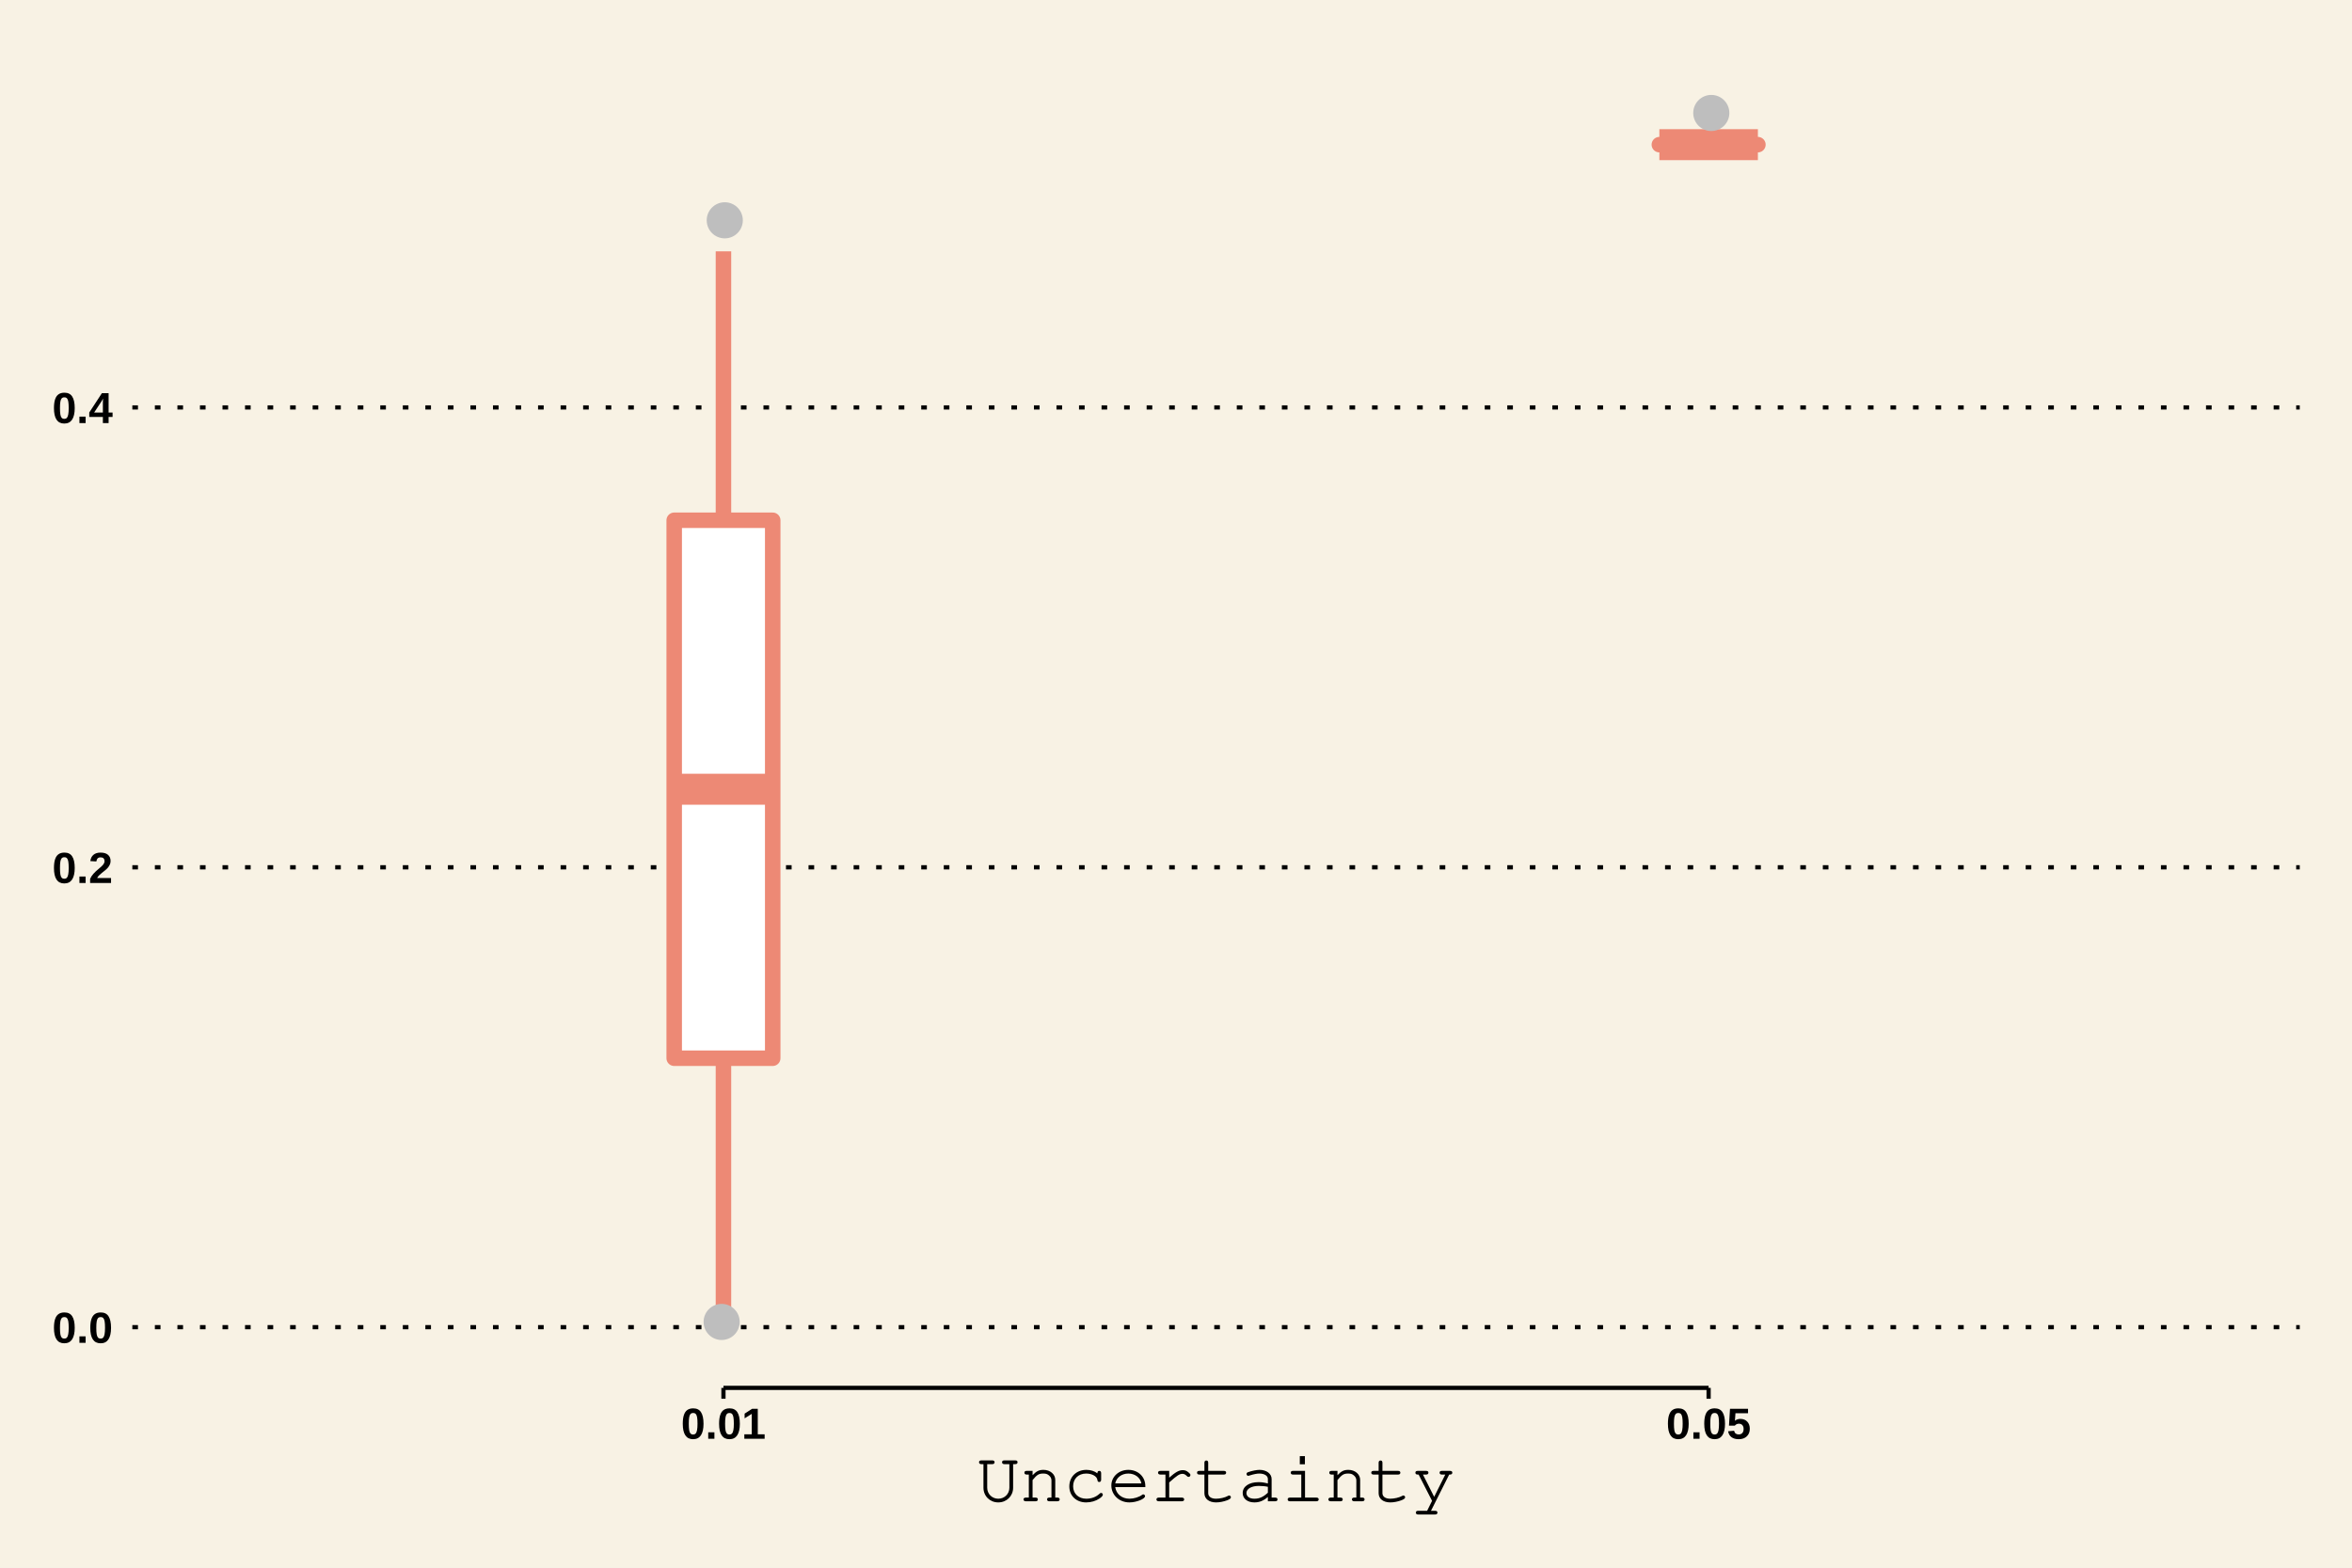
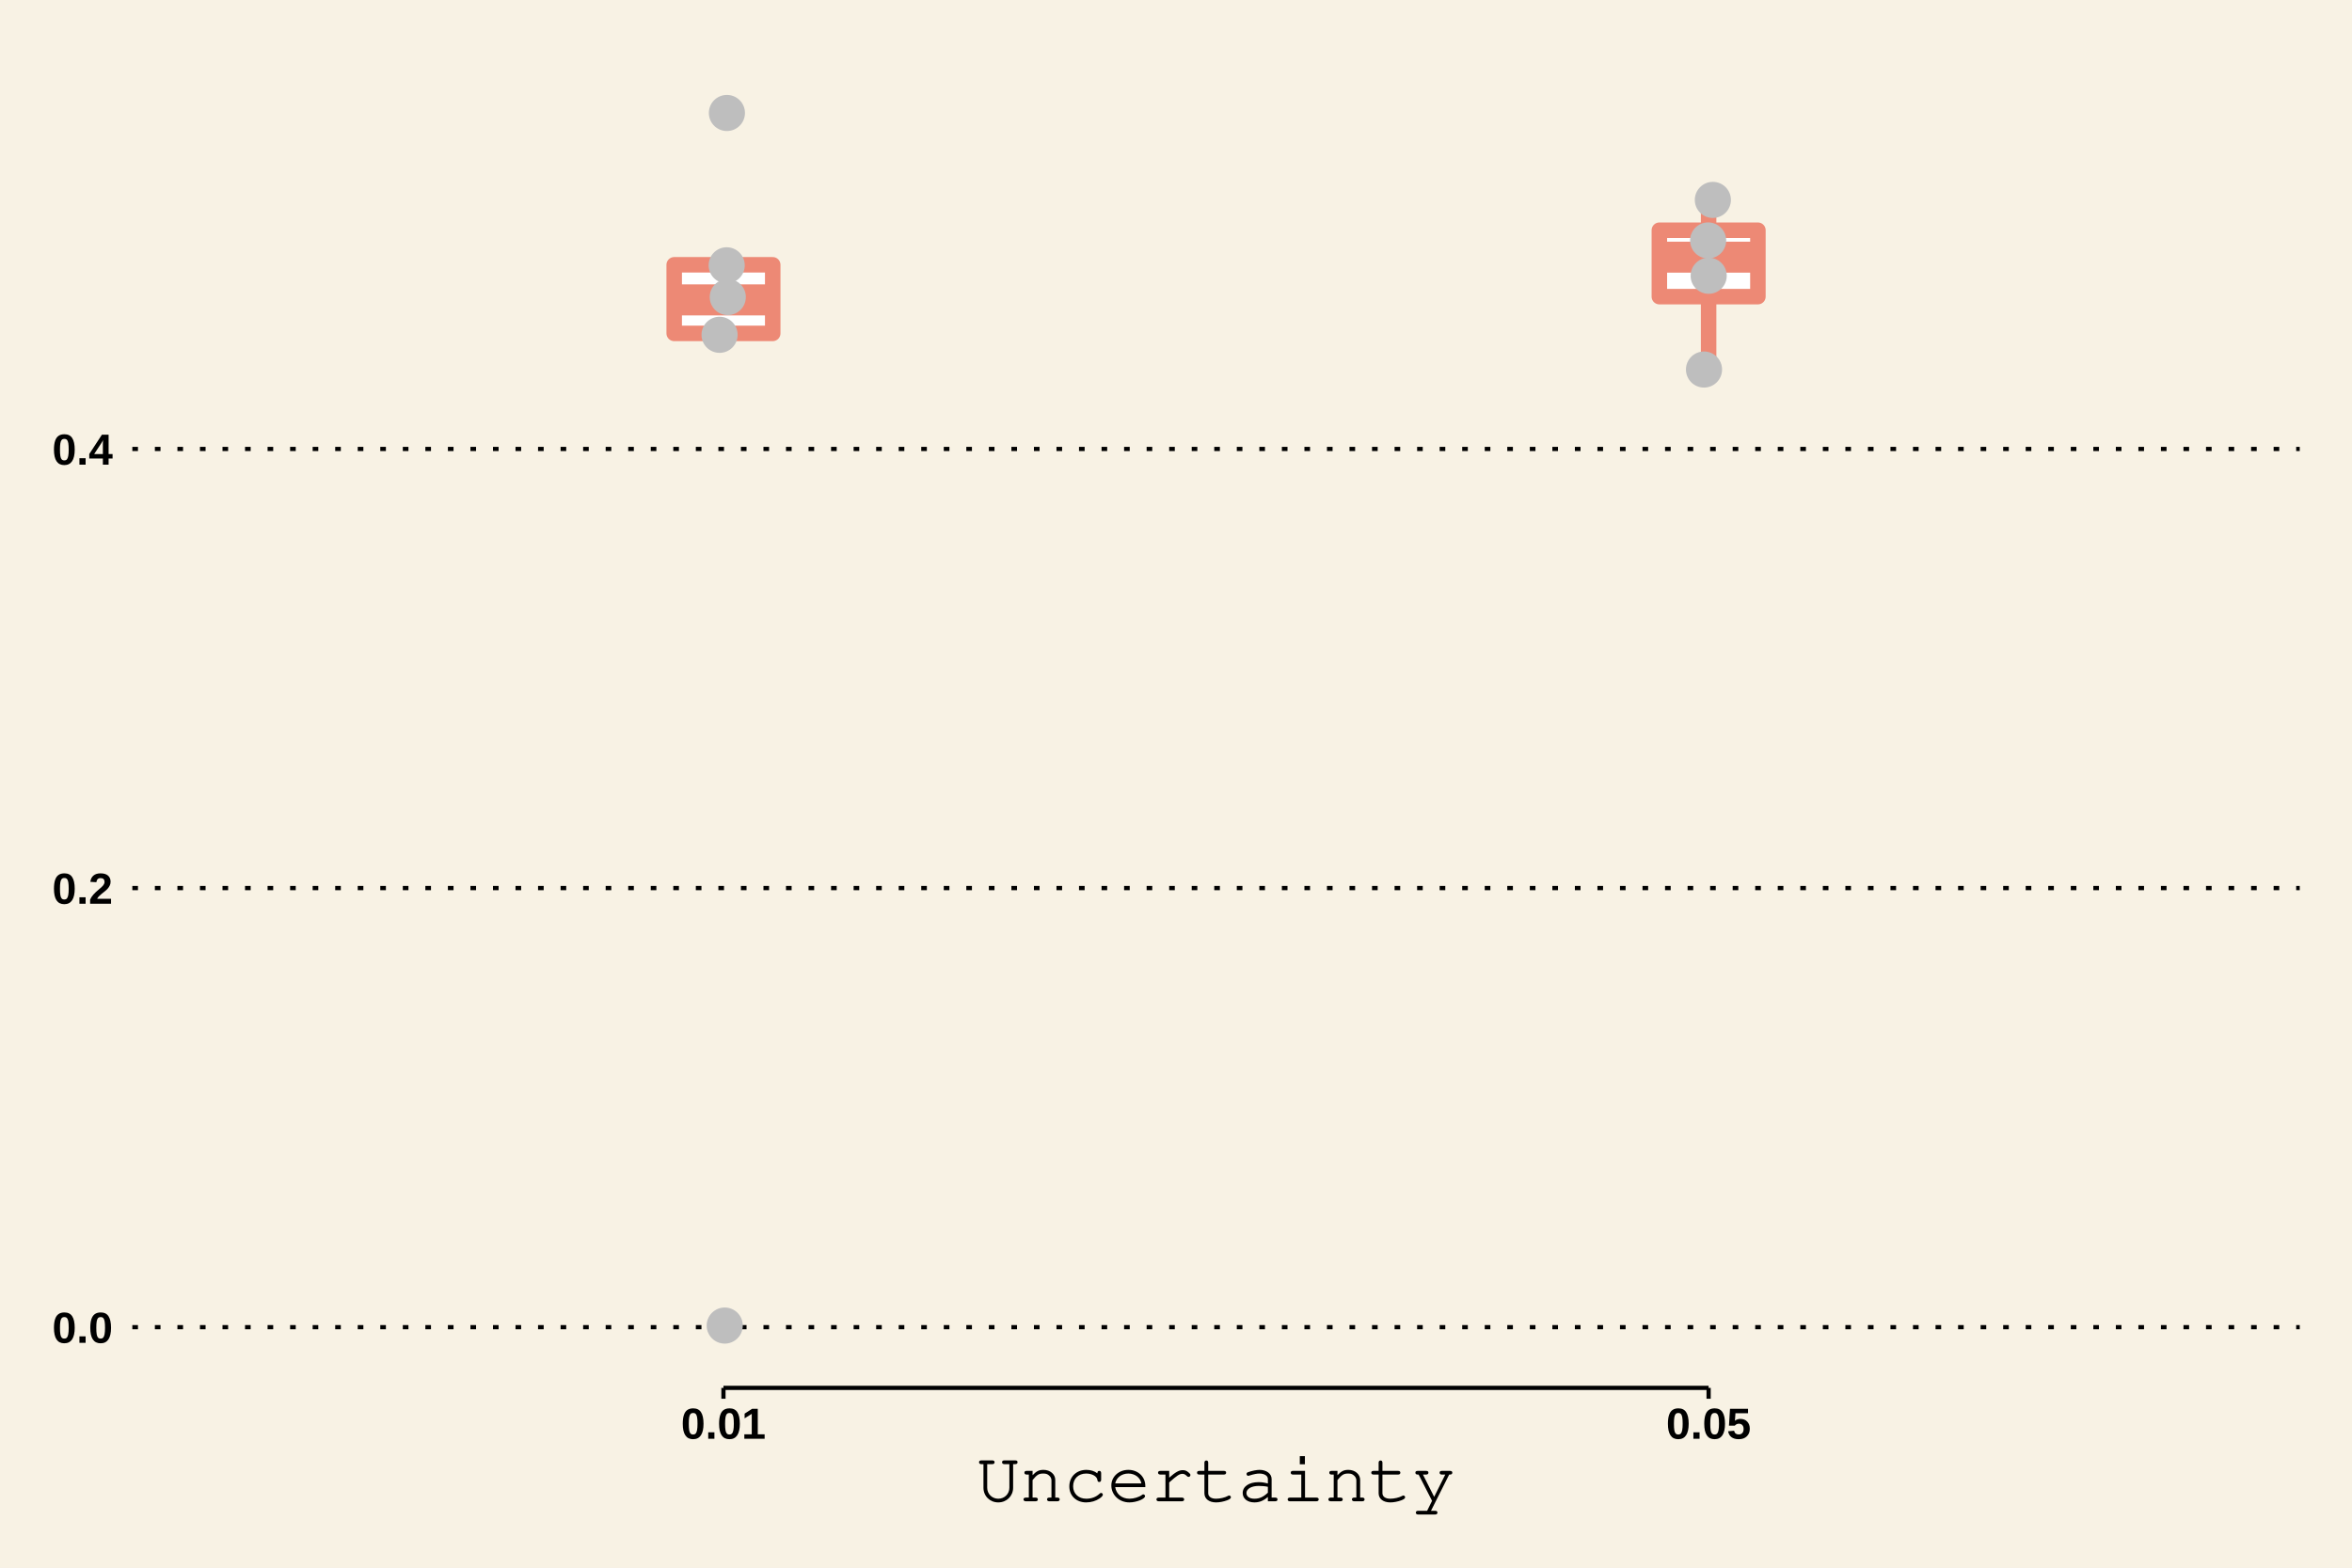
<svg xmlns="http://www.w3.org/2000/svg" class="svglite" width="648.00pt" height="432.00pt" viewBox="0 0 648.00 432.00">
  <defs>
    <style type="text/css">
    .svglite line, .svglite polyline, .svglite polygon, .svglite path, .svglite rect, .svglite circle {
      fill: none;
      stroke: #000000;
      stroke-linecap: round;
      stroke-linejoin: round;
      stroke-miterlimit: 10.00;
    }
  </style>
  </defs>
  <rect width="100%" height="100%" style="stroke: none; fill: #F8F2E4;" />
  <defs>
    <clipPath id="cpMC4wMHw2NDguMDB8MC4wMHw0MzIuMDA=">
      <rect x="0.00" y="0.00" width="648.00" height="432.00" />
    </clipPath>
  </defs>
  <g clip-path="url(#cpMC4wMHw2NDguMDB8MC4wMHw0MzIuMDA=)">
    <rect x="0.00" y="0" width="648.00" height="432.00" style="stroke-width: 1.16; stroke: none; fill: #F8F2E4;" />
  </g>
  <defs>
    <clipPath id="cpMzYuNDZ8NjMzLjYwfDE0LjQwfDM4Mi40NQ==">
      <rect x="36.46" y="14.40" width="597.14" height="368.05" />
    </clipPath>
  </defs>
  <g clip-path="url(#cpMzYuNDZ8NjMzLjYwfDE0LjQwfDM4Mi40NQ==)">
    <rect x="36.46" y="14.40" width="597.14" height="368.05" style="stroke-width: 1.16; stroke: none; fill: #F8F2E4;" />
    <polyline points="36.46,365.72 633.60,365.72 " style="stroke-width: 1.16; stroke-dasharray: 1.55,4.66; stroke-linecap: butt;" />
-     <polyline points="36.46,239.00 633.60,239.00 " style="stroke-width: 1.16; stroke-dasharray: 1.55,4.66; stroke-linecap: butt;" />
-     <polyline points="36.46,112.27 633.60,112.27 " style="stroke-width: 1.16; stroke-dasharray: 1.55,4.66; stroke-linecap: butt;" />
-     <line x1="199.32" y1="143.37" x2="199.32" y2="69.25" style="stroke-width: 4.27; stroke: #ED8975; stroke-linecap: butt;" />
-     <line x1="199.32" y1="291.61" x2="199.32" y2="365.72" style="stroke-width: 4.27; stroke: #ED8975; stroke-linecap: butt;" />
-     <polygon points="185.75,143.37 185.75,291.61 212.89,291.61 212.89,143.37 185.75,143.37 " style="stroke-width: 4.27; stroke: #ED8975; fill: #FFFFFF;" />
-     <line x1="185.75" y1="217.49" x2="212.89" y2="217.49" style="stroke-width: 8.54; stroke: #ED8975; stroke-linecap: butt;" />
-     <line x1="470.74" y1="39.86" x2="470.74" y2="39.86" style="stroke-width: 4.27; stroke: #ED8975; stroke-linecap: butt;" />
-     <line x1="470.74" y1="39.86" x2="470.74" y2="39.86" style="stroke-width: 4.27; stroke: #ED8975; stroke-linecap: butt;" />
-     <polygon points="457.17,39.86 457.17,39.86 484.32,39.86 484.32,39.86 457.17,39.86 " style="stroke-width: 4.27; stroke: #ED8975; fill: #FFFFFF;" />
-     <line x1="457.17" y1="39.86" x2="484.32" y2="39.86" style="stroke-width: 8.54; stroke: #ED8975; stroke-linecap: butt;" />
-     <circle cx="198.82" cy="364.28" r="4.62" style="stroke-width: 0.71; stroke: #BEBEBE; fill: #BEBEBE;" />
-     <circle cx="199.68" cy="60.71" r="4.62" style="stroke-width: 0.71; stroke: #BEBEBE; fill: #BEBEBE;" />
-     <circle cx="471.48" cy="31.13" r="4.62" style="stroke-width: 0.71; stroke: #BEBEBE; fill: #BEBEBE;" />
+     <polyline points="36.46,244.72 633.60,244.72 " style="stroke-width: 1.16; stroke-dasharray: 1.55,4.66; stroke-linecap: butt;" />
+     <polyline points="36.46,123.72 633.60,123.72 " style="stroke-width: 1.16; stroke-dasharray: 1.55,4.66; stroke-linecap: butt;" />
+     <circle cx="199.32" cy="365.72" r="1.95" style="stroke-width: 0.71; stroke: #ED8975; fill: #ED8975;" />
+     <circle cx="199.32" cy="31.37" r="1.95" style="stroke-width: 0.71; stroke: #ED8975; fill: #ED8975;" />
+     <line x1="199.32" y1="72.97" x2="199.32" y2="72.97" style="stroke-width: 4.27; stroke: #ED8975; stroke-linecap: butt;" />
+     <line x1="199.32" y1="91.87" x2="199.32" y2="91.87" style="stroke-width: 4.27; stroke: #ED8975; stroke-linecap: butt;" />
+     <polygon points="185.75,72.97 185.75,91.87 212.89,91.87 212.89,72.97 185.75,72.97 " style="stroke-width: 4.27; stroke: #ED8975; fill: #FFFFFF;" />
+     <line x1="185.75" y1="82.64" x2="212.89" y2="82.64" style="stroke-width: 8.54; stroke: #ED8975; stroke-linecap: butt;" />
+     <line x1="470.74" y1="63.44" x2="470.74" y2="54.57" style="stroke-width: 4.27; stroke: #ED8975; stroke-linecap: butt;" />
+     <line x1="470.74" y1="81.74" x2="470.74" y2="101.03" style="stroke-width: 4.27; stroke: #ED8975; stroke-linecap: butt;" />
+     <polygon points="457.17,63.44 457.17,81.74 484.32,81.74 484.32,63.44 457.17,63.44 " style="stroke-width: 4.27; stroke: #ED8975; fill: #FFFFFF;" />
+     <line x1="457.17" y1="70.86" x2="484.32" y2="70.86" style="stroke-width: 8.54; stroke: #ED8975; stroke-linecap: butt;" />
+     <circle cx="199.67" cy="365.28" r="4.62" style="stroke-width: 0.71; stroke: #BEBEBE; fill: #BEBEBE;" />
+     <circle cx="200.51" cy="81.86" r="4.62" style="stroke-width: 0.71; stroke: #BEBEBE; fill: #BEBEBE;" />
+     <circle cx="200.21" cy="73.11" r="4.62" style="stroke-width: 0.71; stroke: #BEBEBE; fill: #BEBEBE;" />
+     <circle cx="198.25" cy="92.26" r="4.62" style="stroke-width: 0.71; stroke: #BEBEBE; fill: #BEBEBE;" />
+     <circle cx="200.27" cy="31.13" r="4.62" style="stroke-width: 0.71; stroke: #BEBEBE; fill: #BEBEBE;" />
+     <circle cx="471.91" cy="55.09" r="4.62" style="stroke-width: 0.71; stroke: #BEBEBE; fill: #BEBEBE;" />
+     <circle cx="470.61" cy="66.26" r="4.62" style="stroke-width: 0.71; stroke: #BEBEBE; fill: #BEBEBE;" />
+     <circle cx="469.47" cy="101.83" r="4.62" style="stroke-width: 0.71; stroke: #BEBEBE; fill: #BEBEBE;" />
+     <circle cx="470.76" cy="75.99" r="4.62" style="stroke-width: 0.71; stroke: #BEBEBE; fill: #BEBEBE;" />
    <rect x="36.46" y="14.40" width="597.14" height="368.05" style="stroke-width: 1.16; stroke: none;" />
  </g>
  <g clip-path="url(#cpMC4wMHw2NDguMDB8MC4wMHw0MzIuMDA=)">
    <text x="31.08" y="370.04" text-anchor="end" style="font-size: 12.00px; font-weight: bold; font-family: Arial;" textLength="16.68px" lengthAdjust="spacingAndGlyphs">0.0</text>
-     <text x="31.08" y="243.32" text-anchor="end" style="font-size: 12.00px; font-weight: bold; font-family: Arial;" textLength="16.68px" lengthAdjust="spacingAndGlyphs">0.2</text>
-     <text x="31.08" y="116.59" text-anchor="end" style="font-size: 12.00px; font-weight: bold; font-family: Arial;" textLength="16.68px" lengthAdjust="spacingAndGlyphs">0.4</text>
+     <text x="31.08" y="249.04" text-anchor="end" style="font-size: 12.00px; font-weight: bold; font-family: Arial;" textLength="16.68px" lengthAdjust="spacingAndGlyphs">0.2</text>
+     <text x="31.08" y="128.04" text-anchor="end" style="font-size: 12.00px; font-weight: bold; font-family: Arial;" textLength="16.68px" lengthAdjust="spacingAndGlyphs">0.4</text>
    <polyline points="199.32,382.45 470.74,382.45 " style="stroke-width: 1.16; stroke-linecap: butt;" />
    <polyline points="199.32,385.44 199.32,382.45 " style="stroke-width: 1.16; stroke-linecap: butt;" />
    <polyline points="470.74,385.44 470.74,382.45 " style="stroke-width: 1.16; stroke-linecap: butt;" />
    <text x="199.32" y="396.47" text-anchor="middle" style="font-size: 12.00px; font-weight: bold; font-family: Arial;" textLength="23.36px" lengthAdjust="spacingAndGlyphs">0.01</text>
    <text x="470.74" y="396.47" text-anchor="middle" style="font-size: 12.00px; font-weight: bold; font-family: Arial;" textLength="23.36px" lengthAdjust="spacingAndGlyphs">0.05</text>
    <text x="335.03" y="413.70" text-anchor="middle" style="font-size: 20.00px; font-weight: 0; font-family: Courier;" textLength="132.03px" lengthAdjust="spacingAndGlyphs">Uncertainty</text>
  </g>
</svg>
